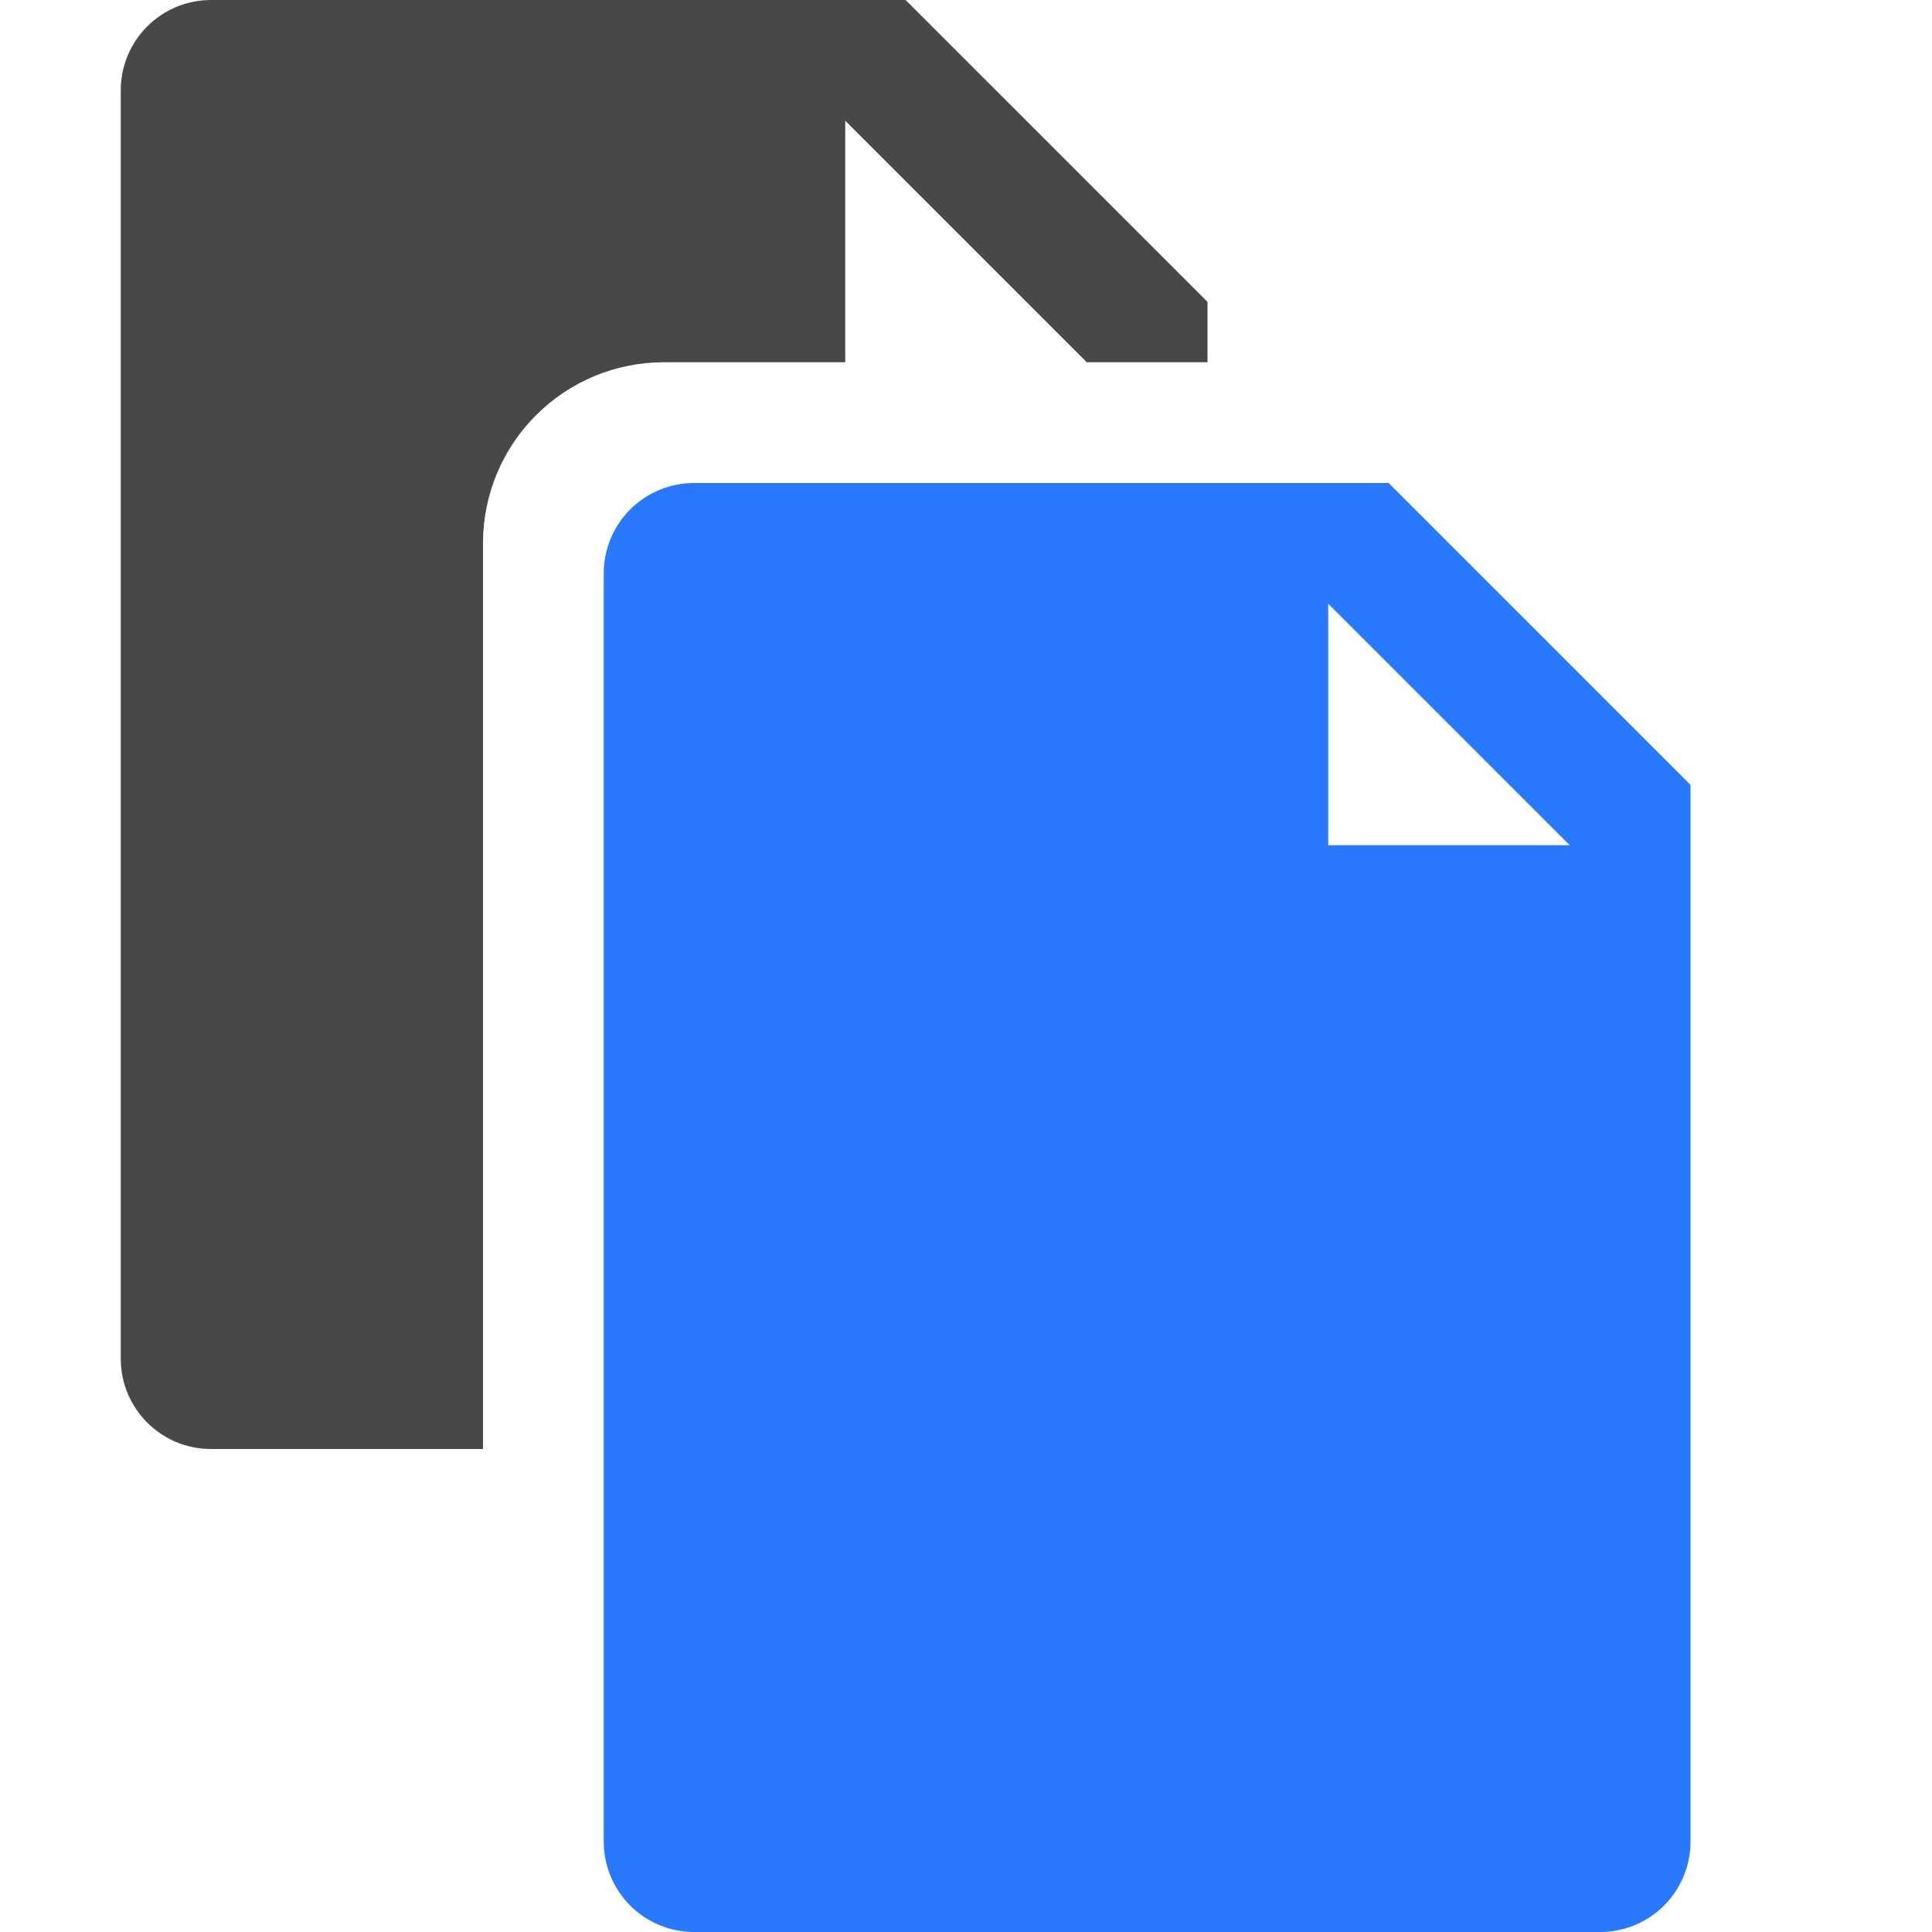
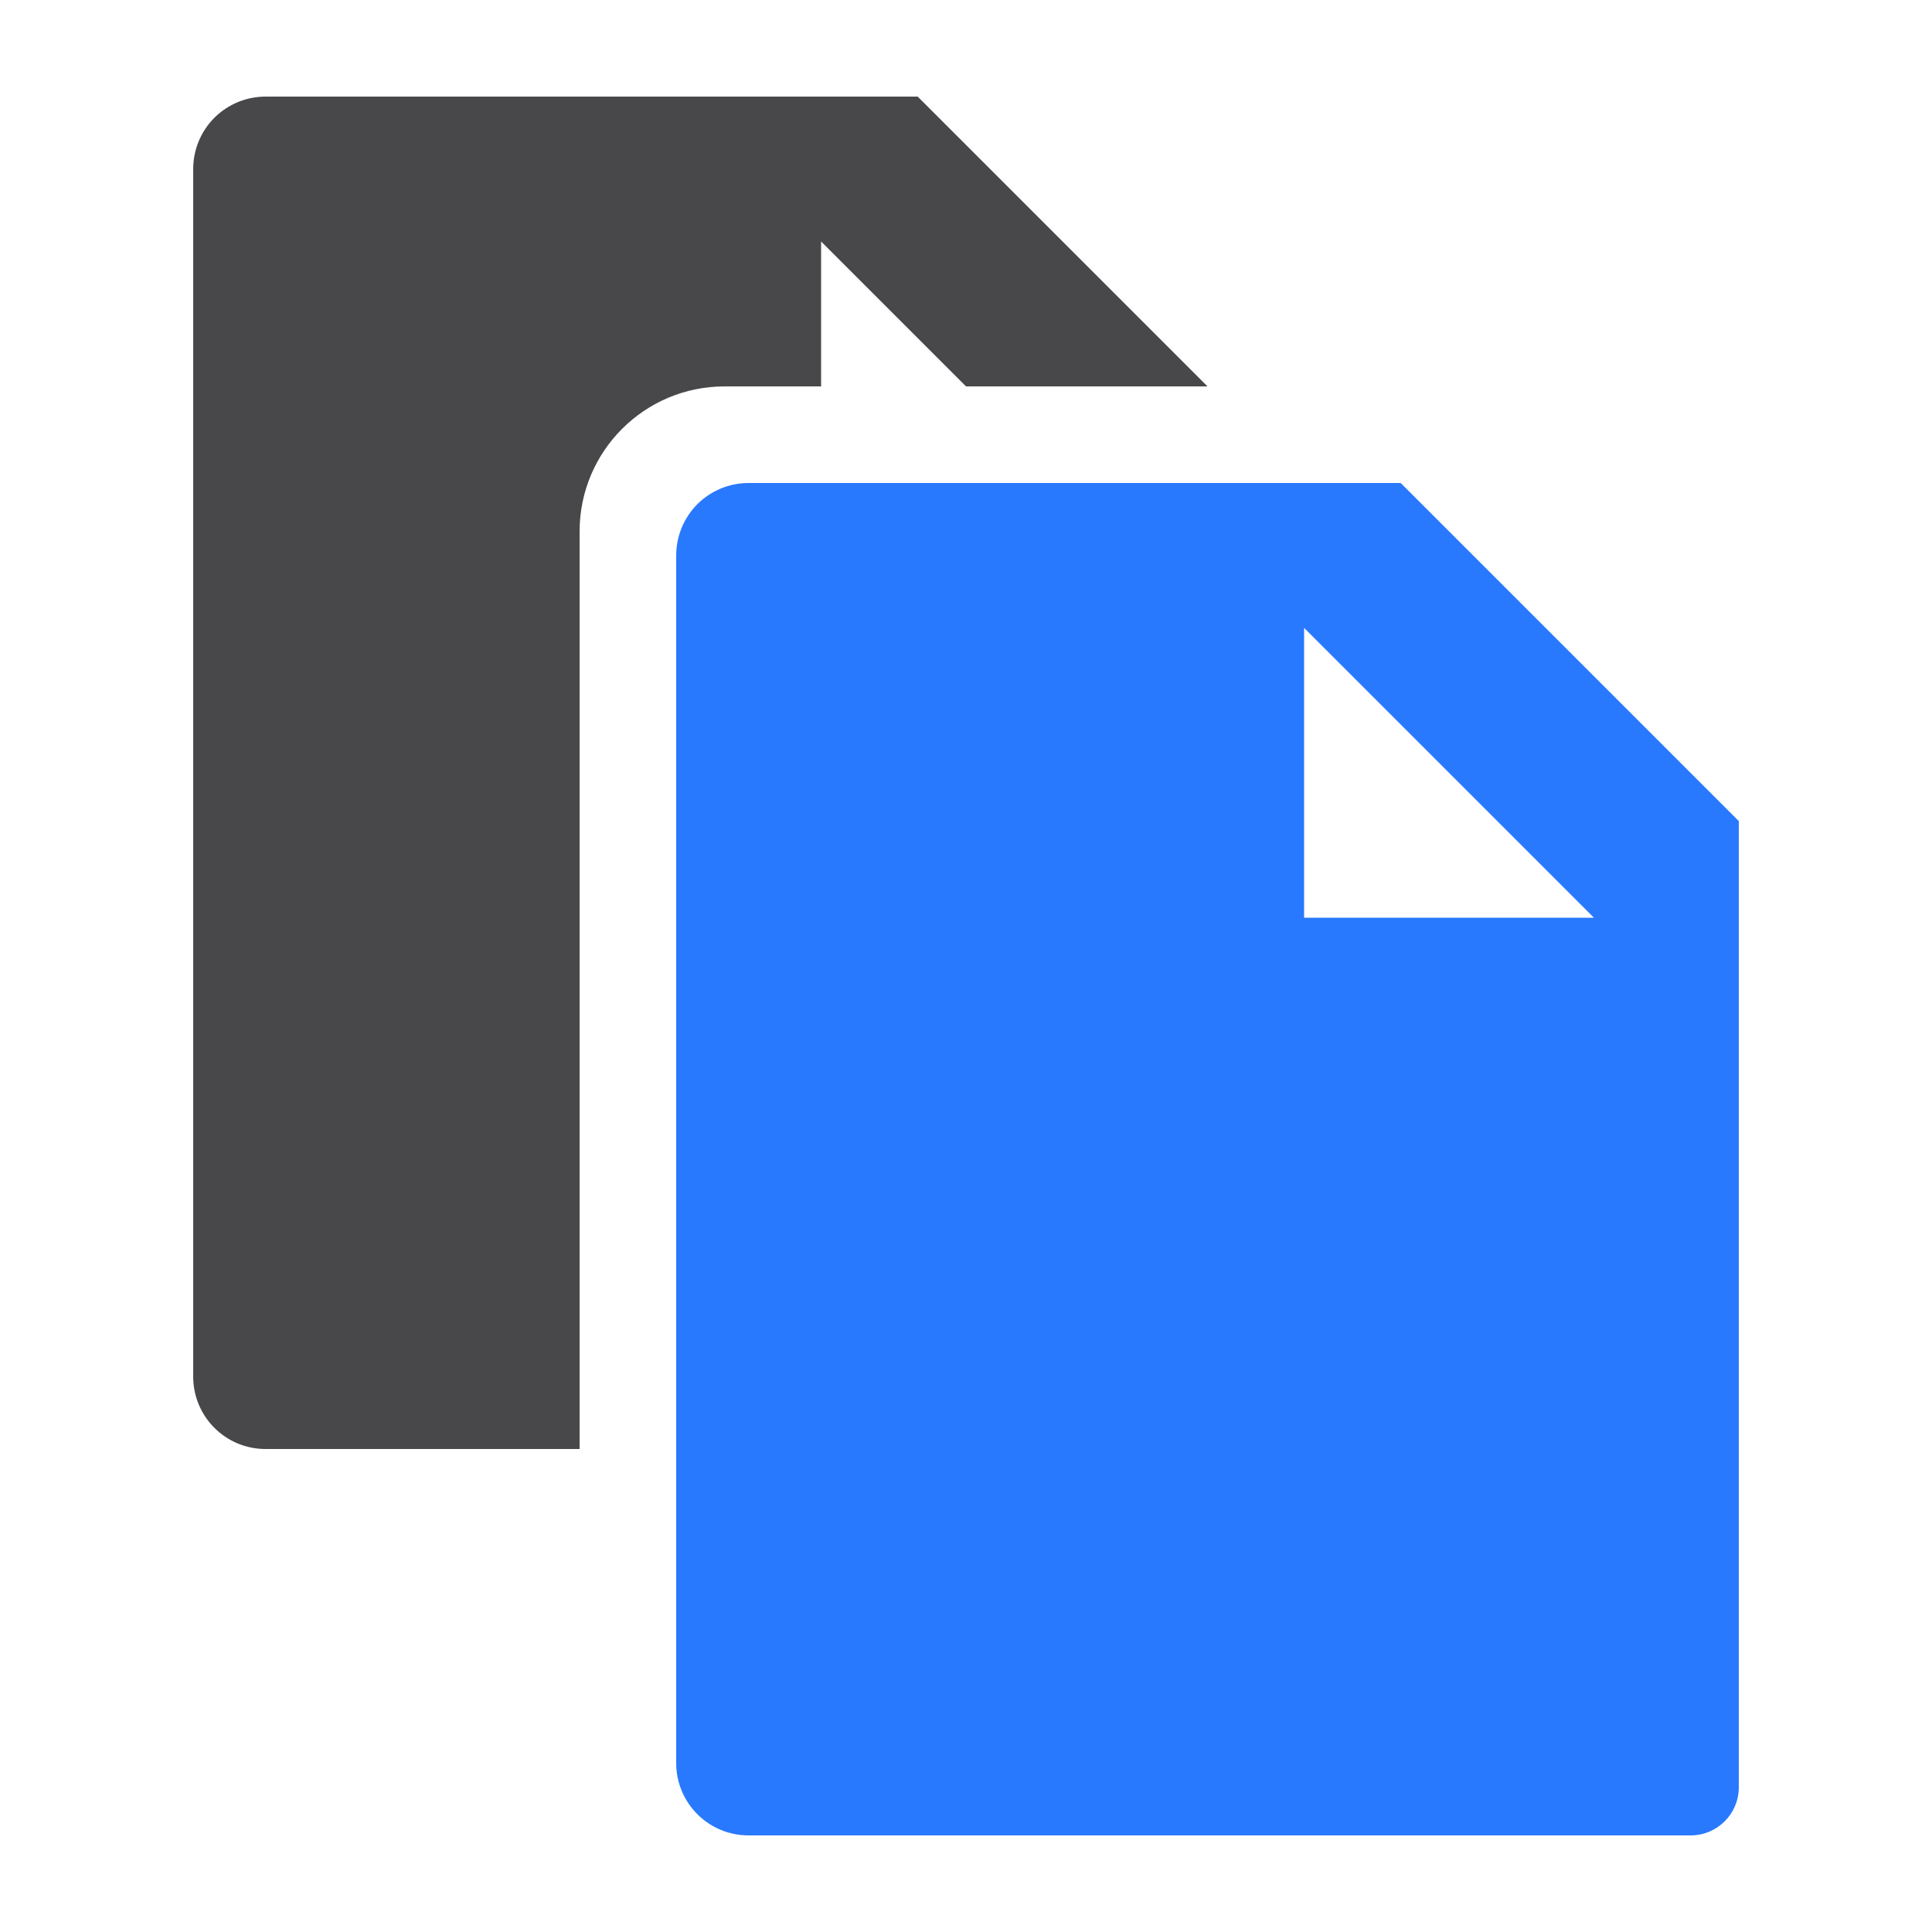
- <svg xmlns="http://www.w3.org/2000/svg" width="100%" height="100%" viewBox="0 0 16 16" version="1.1" xml:space="preserve" style="fill-rule:evenodd;clip-rule:evenodd;stroke-linejoin:round;stroke-miterlimit:2;">
+ <svg xmlns="http://www.w3.org/2000/svg" width="100%" height="100%" viewBox="0 0 20 20" version="1.1" xml:space="preserve" style="fill-rule:evenodd;clip-rule:evenodd;stroke-linejoin:round;stroke-miterlimit:2;">
  <g id="light">
-     <g id="green">
-       <path d="M14,6.5l-2.5,-2.5l-5.753,0c-0.198,0 -0.388,0.079 -0.528,0.219c-0.14,0.14 -0.219,0.33 -0.219,0.528c0,2.153 0,8.353 0,10.506c-0,0.198 0.079,0.388 0.219,0.528c0.14,0.14 0.33,0.219 0.528,0.219c1.694,0 5.812,0 7.506,0c0.198,0 0.388,-0.079 0.528,-0.219c0.14,-0.14 0.219,-0.33 0.219,-0.528c0,-2.242 0,-8.753 0,-8.753Zm-1,0.5l-2,-2l0,2l2,0Z" style="fill:rgb(41,121,255);" />
+     <g id="blue">
+       <path d="M18,8.5L14.5,5L7.749,5C7.55,5 7.36,5.079 7.219,5.219C7.079,5.36 7,5.55 7,5.749C7,8.178 7,15.822 7,18.251C7,18.665 7.335,19 7.749,19C9.86,19 15.813,19 17.502,19C17.777,19 18,18.777 18,18.502C18,16.12 18,8.5 18,8.5ZM13.5,9.5L13.5,6.5L16.5,9.5L13.5,9.5Z" style="fill:rgb(41,121,255);" />
    </g>
+     <g id="yellow">
+         </g>
    <g id="red">
        </g>
    <g id="gray">
        </g>
-     <g id="yellow">
+     <g id="text">
+       <path d="M6,15C6,15 6,8.511 6,5.501C6,4.672 6.672,4 7.501,4C8.032,4 8.5,4 8.5,4L8.5,2.5L10,4L12.5,4L9.5,1L2.749,1C2.55,1 2.36,1.079 2.219,1.219C2.079,1.36 2,1.55 2,1.749C2,4.178 2,11.822 2,14.251C2,14.665 2.335,15 2.749,15C3.907,15 6,15 6,15Z" style="fill:rgb(72,72,74);" />
+     </g>
+     <g id="working">
        </g>
-     <g id="icon">
-       <path d="M10,2.5l-2.5,-2.5l-5.753,0c-0.198,0 -0.388,0.079 -0.528,0.219c-0.14,0.14 -0.219,0.33 -0.219,0.528c0,2.153 0,8.353 0,10.506c-0,0.412 0.335,0.747 0.747,0.747c0.889,0 2.253,0 2.253,0l0,-7.503c-0,-0.397 0.158,-0.778 0.439,-1.058c0.28,-0.281 0.661,-0.439 1.058,-0.439c0.751,0 1.503,0 1.503,0l0,-2l2,2l1,0l0,-0.5Z" style="fill:rgb(72,72,74);" />
-     </g>
  </g>
-   <g id="menu">
-     </g>
</svg>
